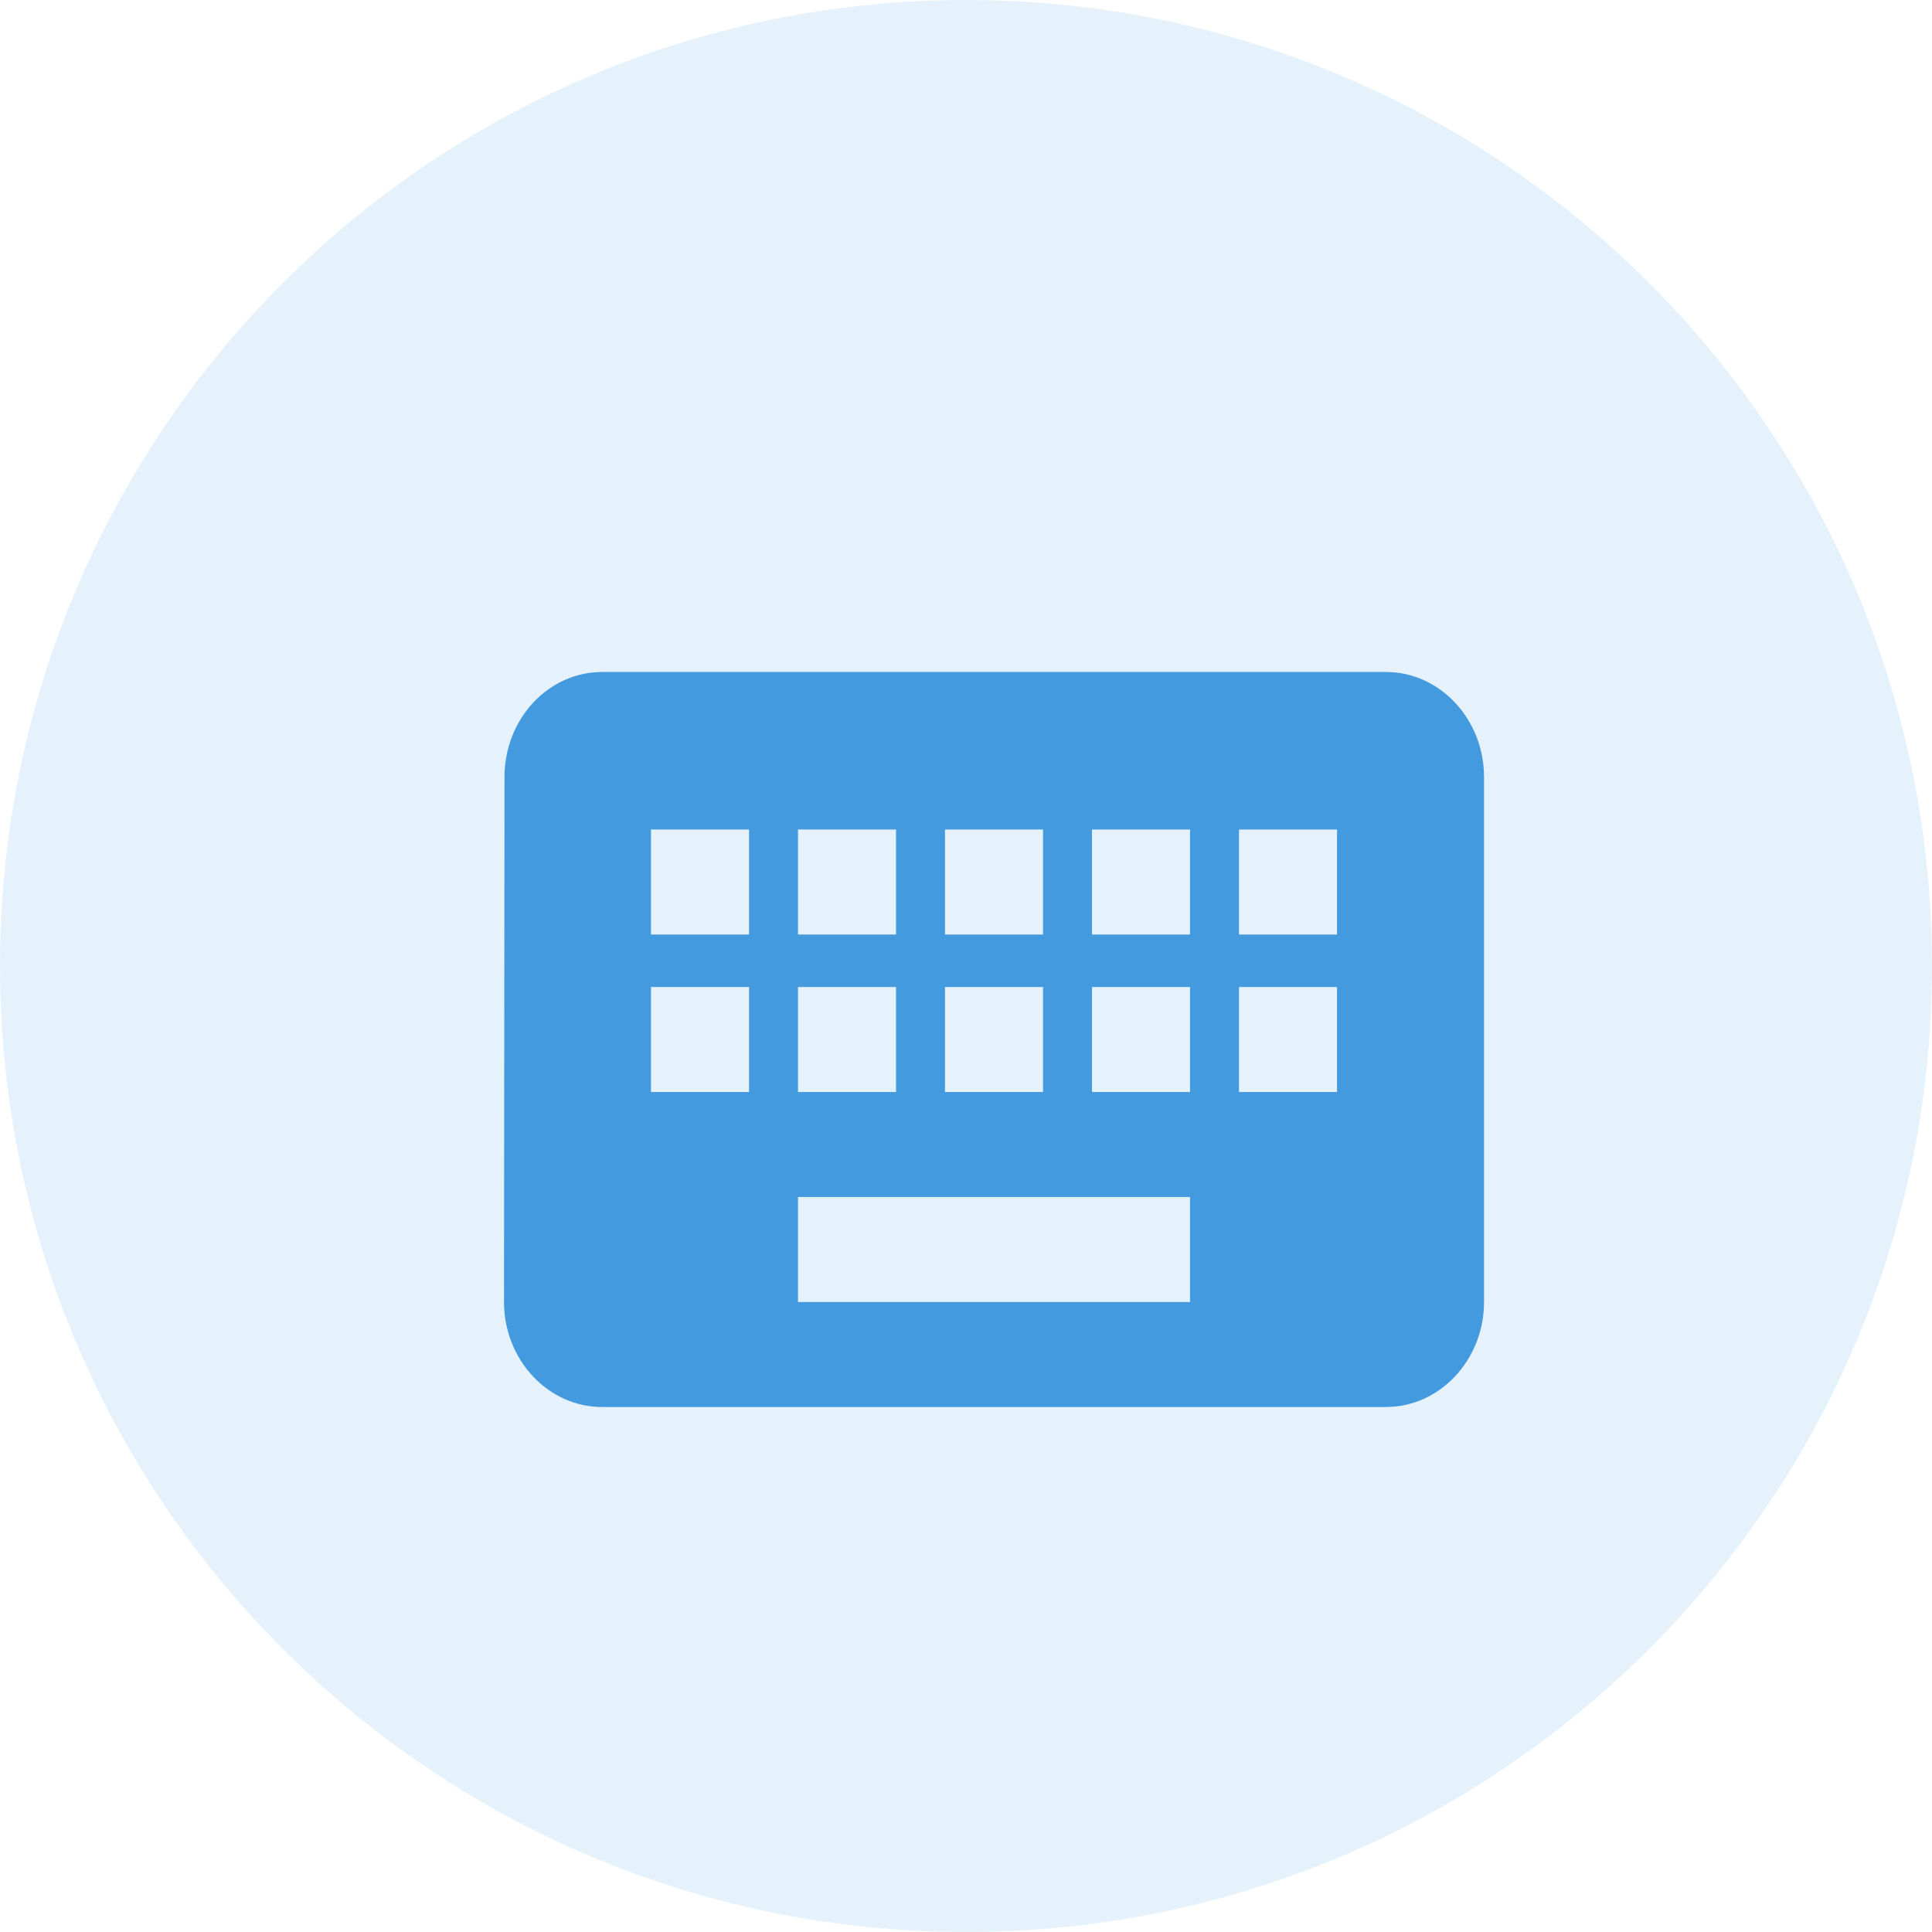
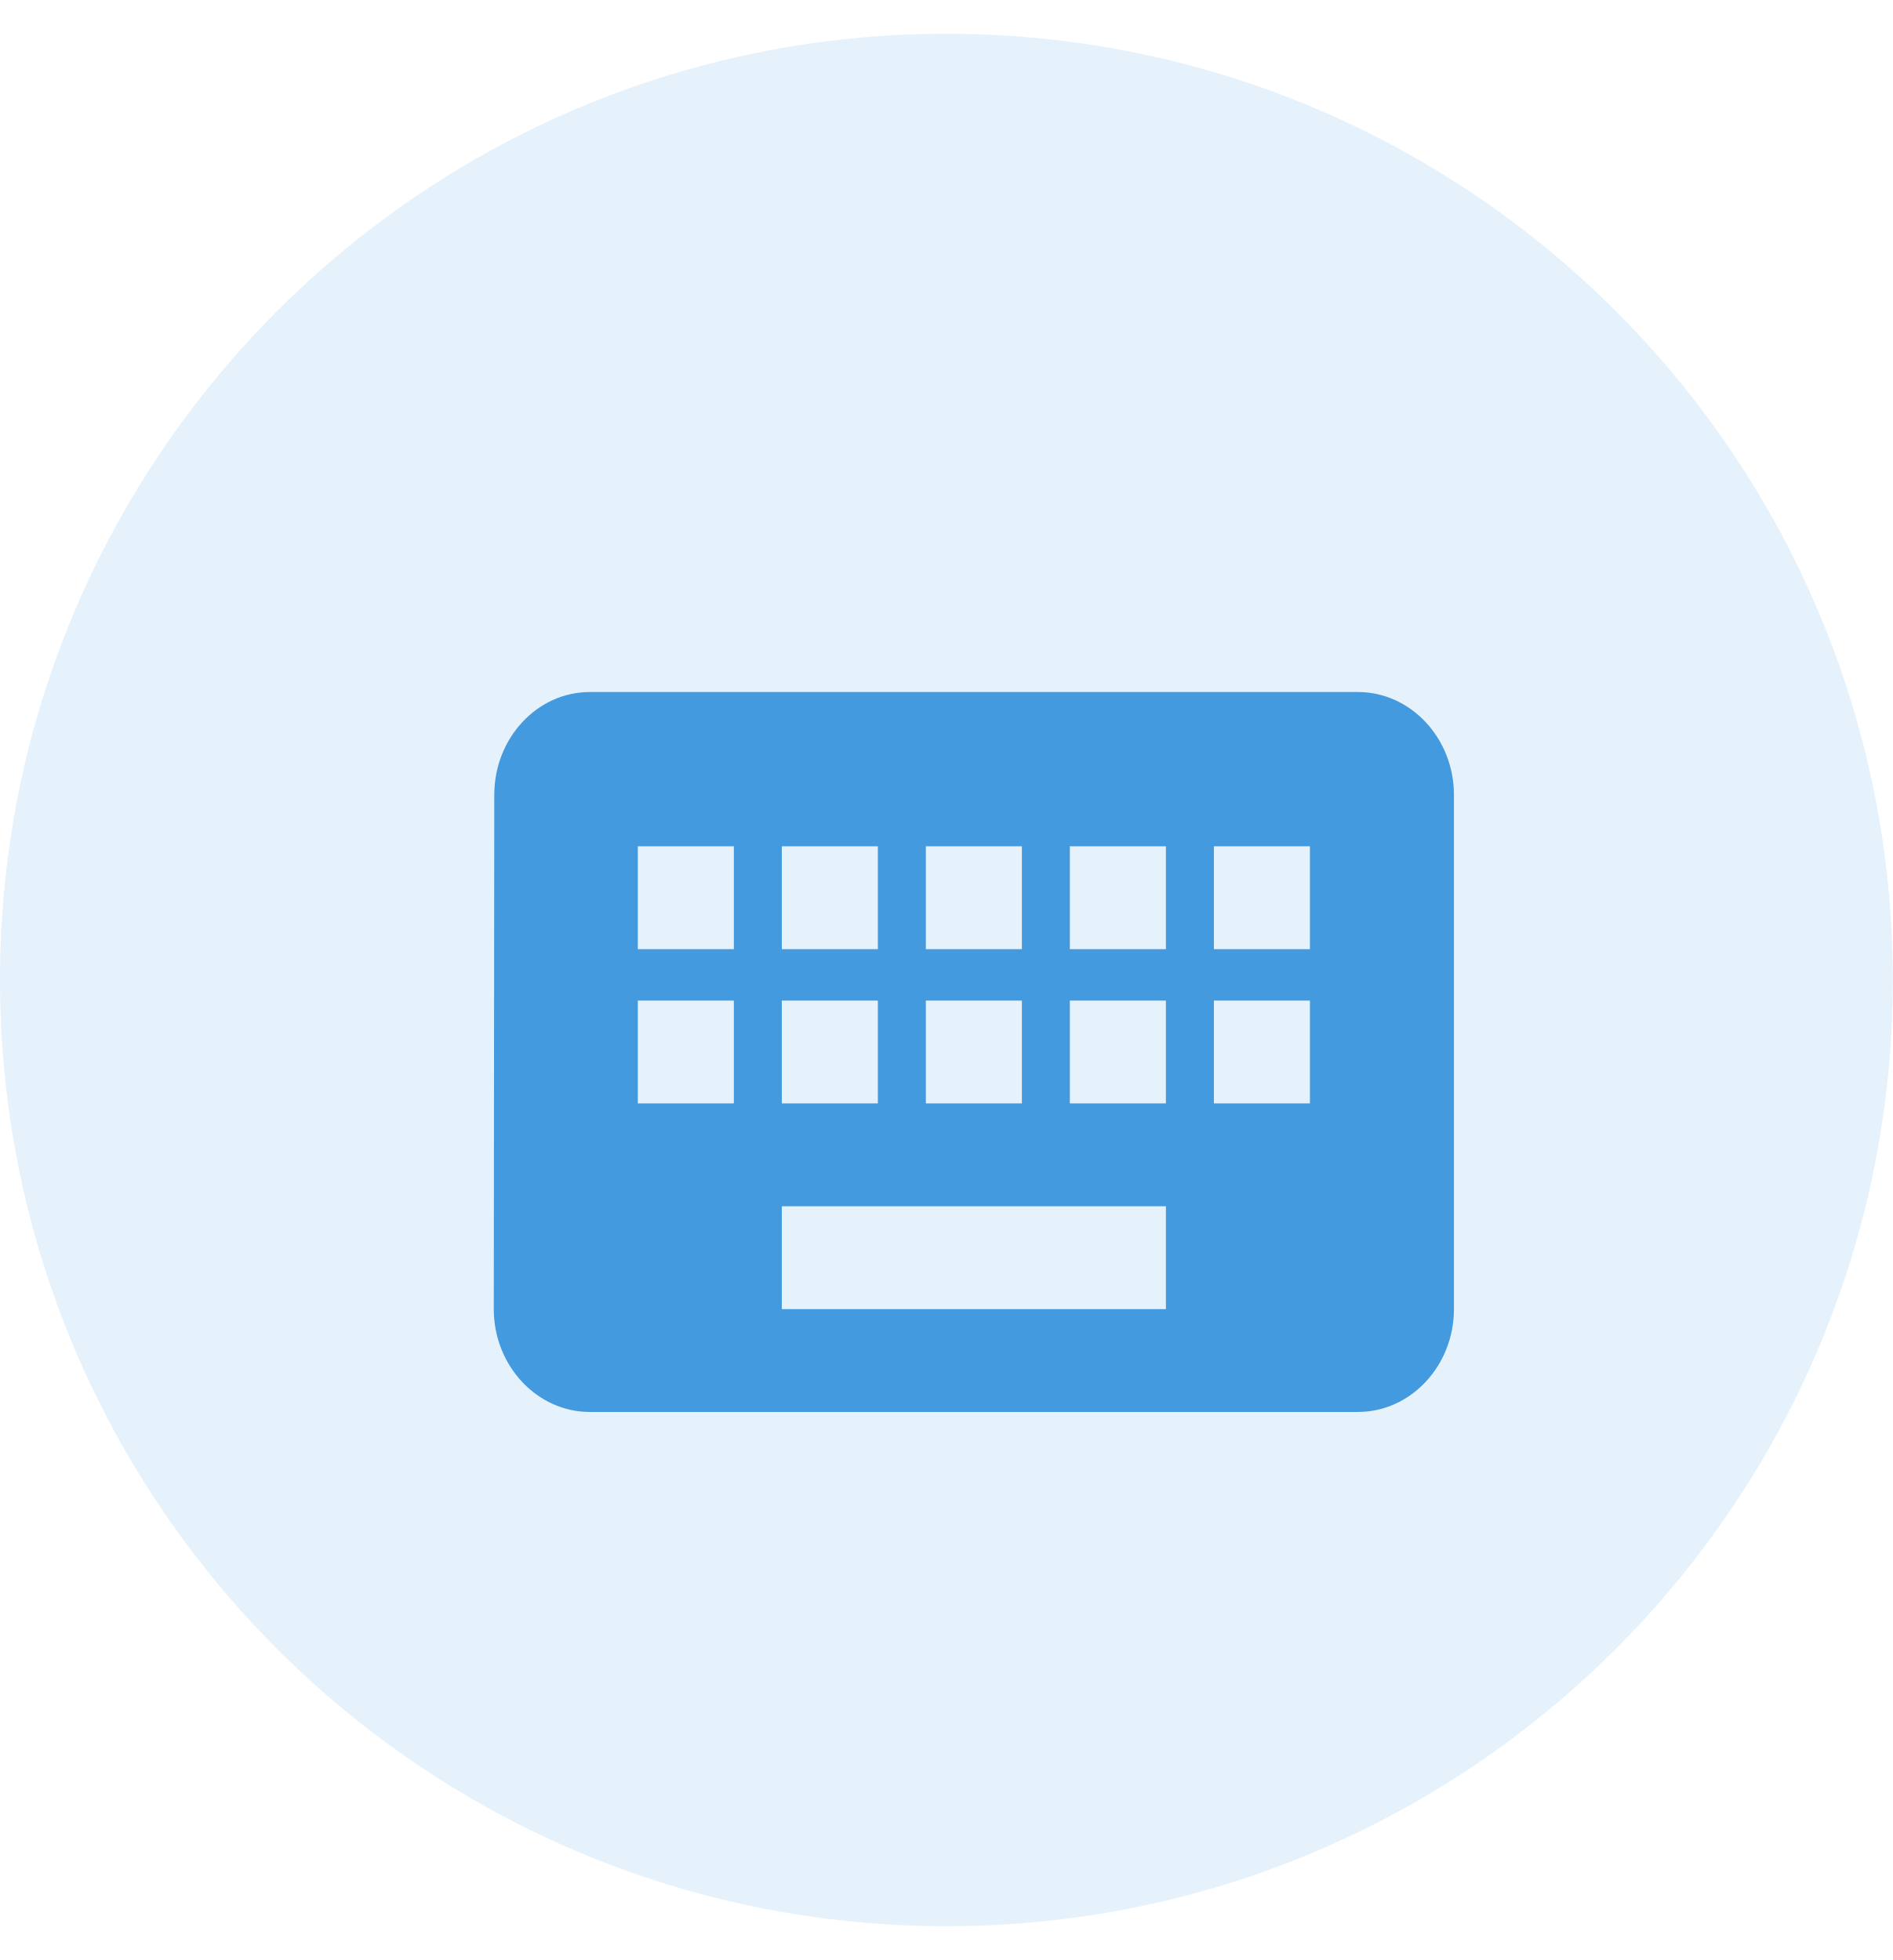
- <svg xmlns="http://www.w3.org/2000/svg" width="23" height="23" viewBox="0 0 23 23" fill="none">
+ <svg xmlns="http://www.w3.org/2000/svg" width="28" height="29" viewBox="0 0 23 23" fill="none">
  <circle cx="11.5" cy="11.5" r="11.5" fill="#449ADF" fill-opacity="0.13" />
  <path d="M16.5 8H7.167C6.525 8 6.006 8.562 6.006 9.25L6 15.5C6 16.188 6.525 16.75 7.167 16.75H16.5C17.142 16.75 17.667 16.188 17.667 15.5V9.25C17.667 8.562 17.142 8 16.5 8ZM11.25 9.875H12.417V11.125H11.25V9.875ZM11.25 11.75H12.417V13H11.25V11.75ZM9.5 9.875H10.667V11.125H9.5V9.875ZM9.5 11.75H10.667V13H9.5V11.75ZM8.917 13H7.75V11.75H8.917V13ZM8.917 11.125H7.75V9.875H8.917V11.125ZM14.167 15.5H9.5V14.25H14.167V15.5ZM14.167 13H13V11.75H14.167V13ZM14.167 11.125H13V9.875H14.167V11.125ZM15.917 13H14.75V11.75H15.917V13ZM15.917 11.125H14.75V9.875H15.917V11.125Z" fill="#449ADF" />
</svg>
